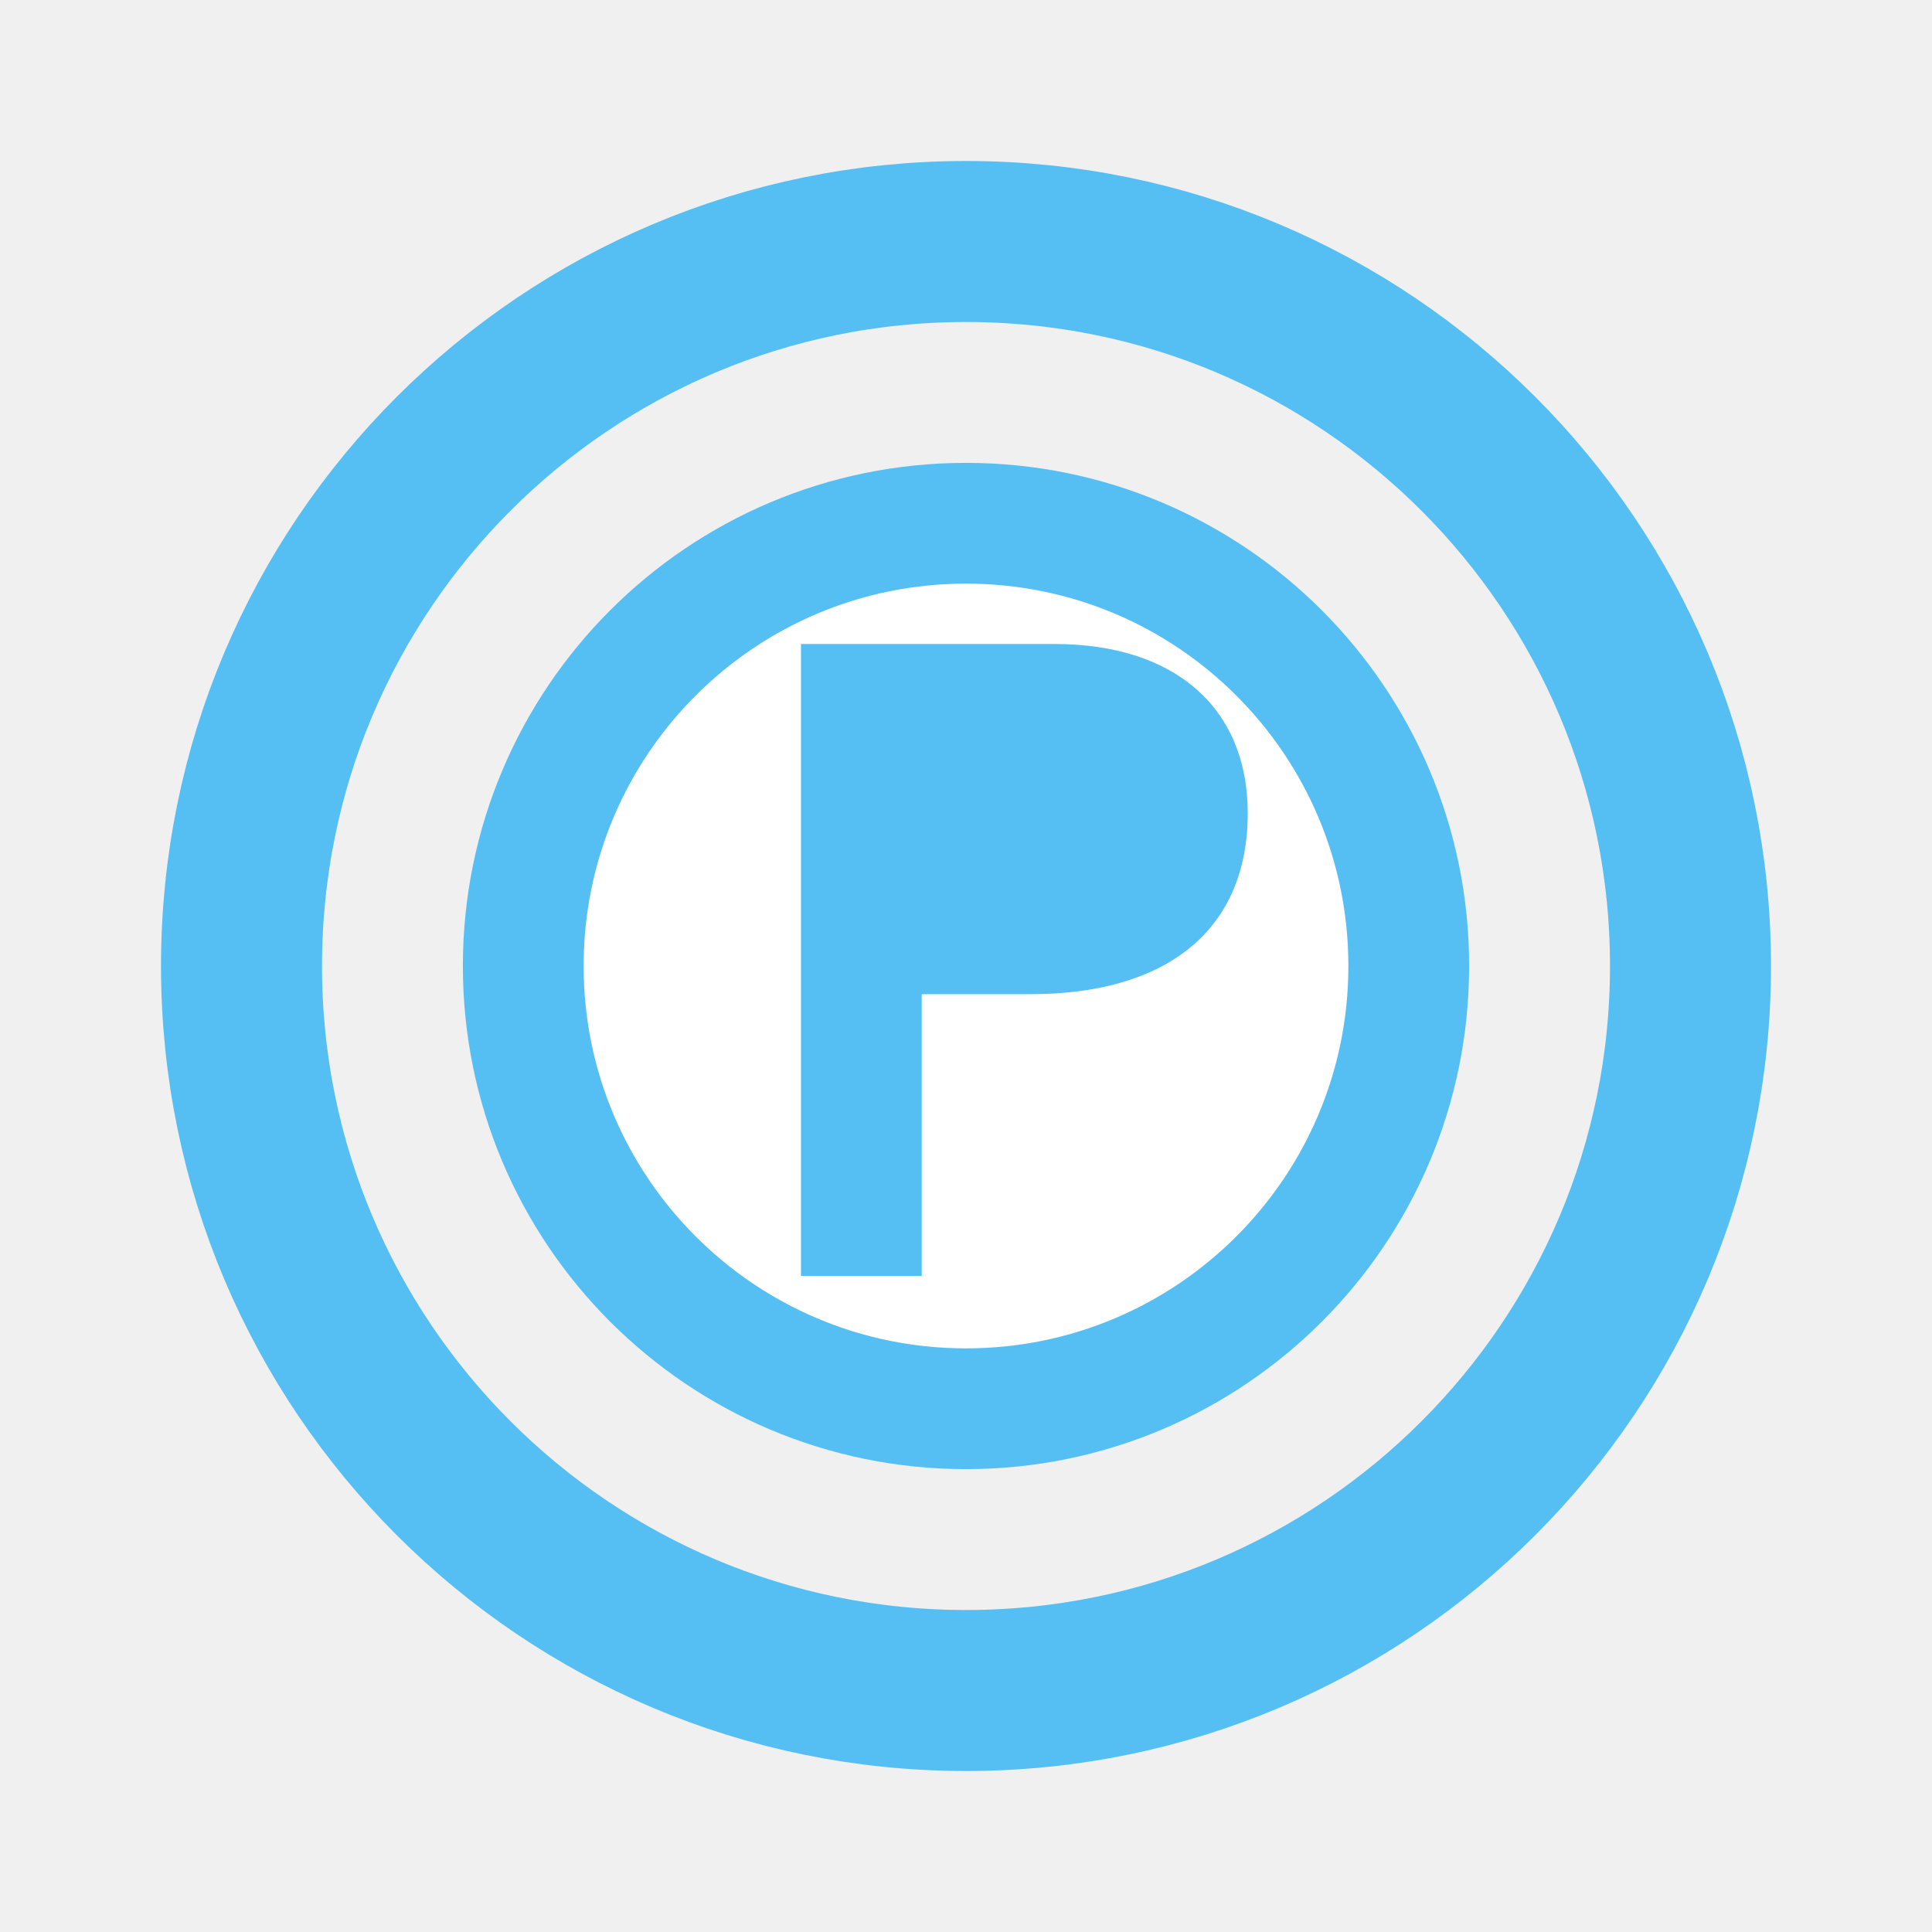
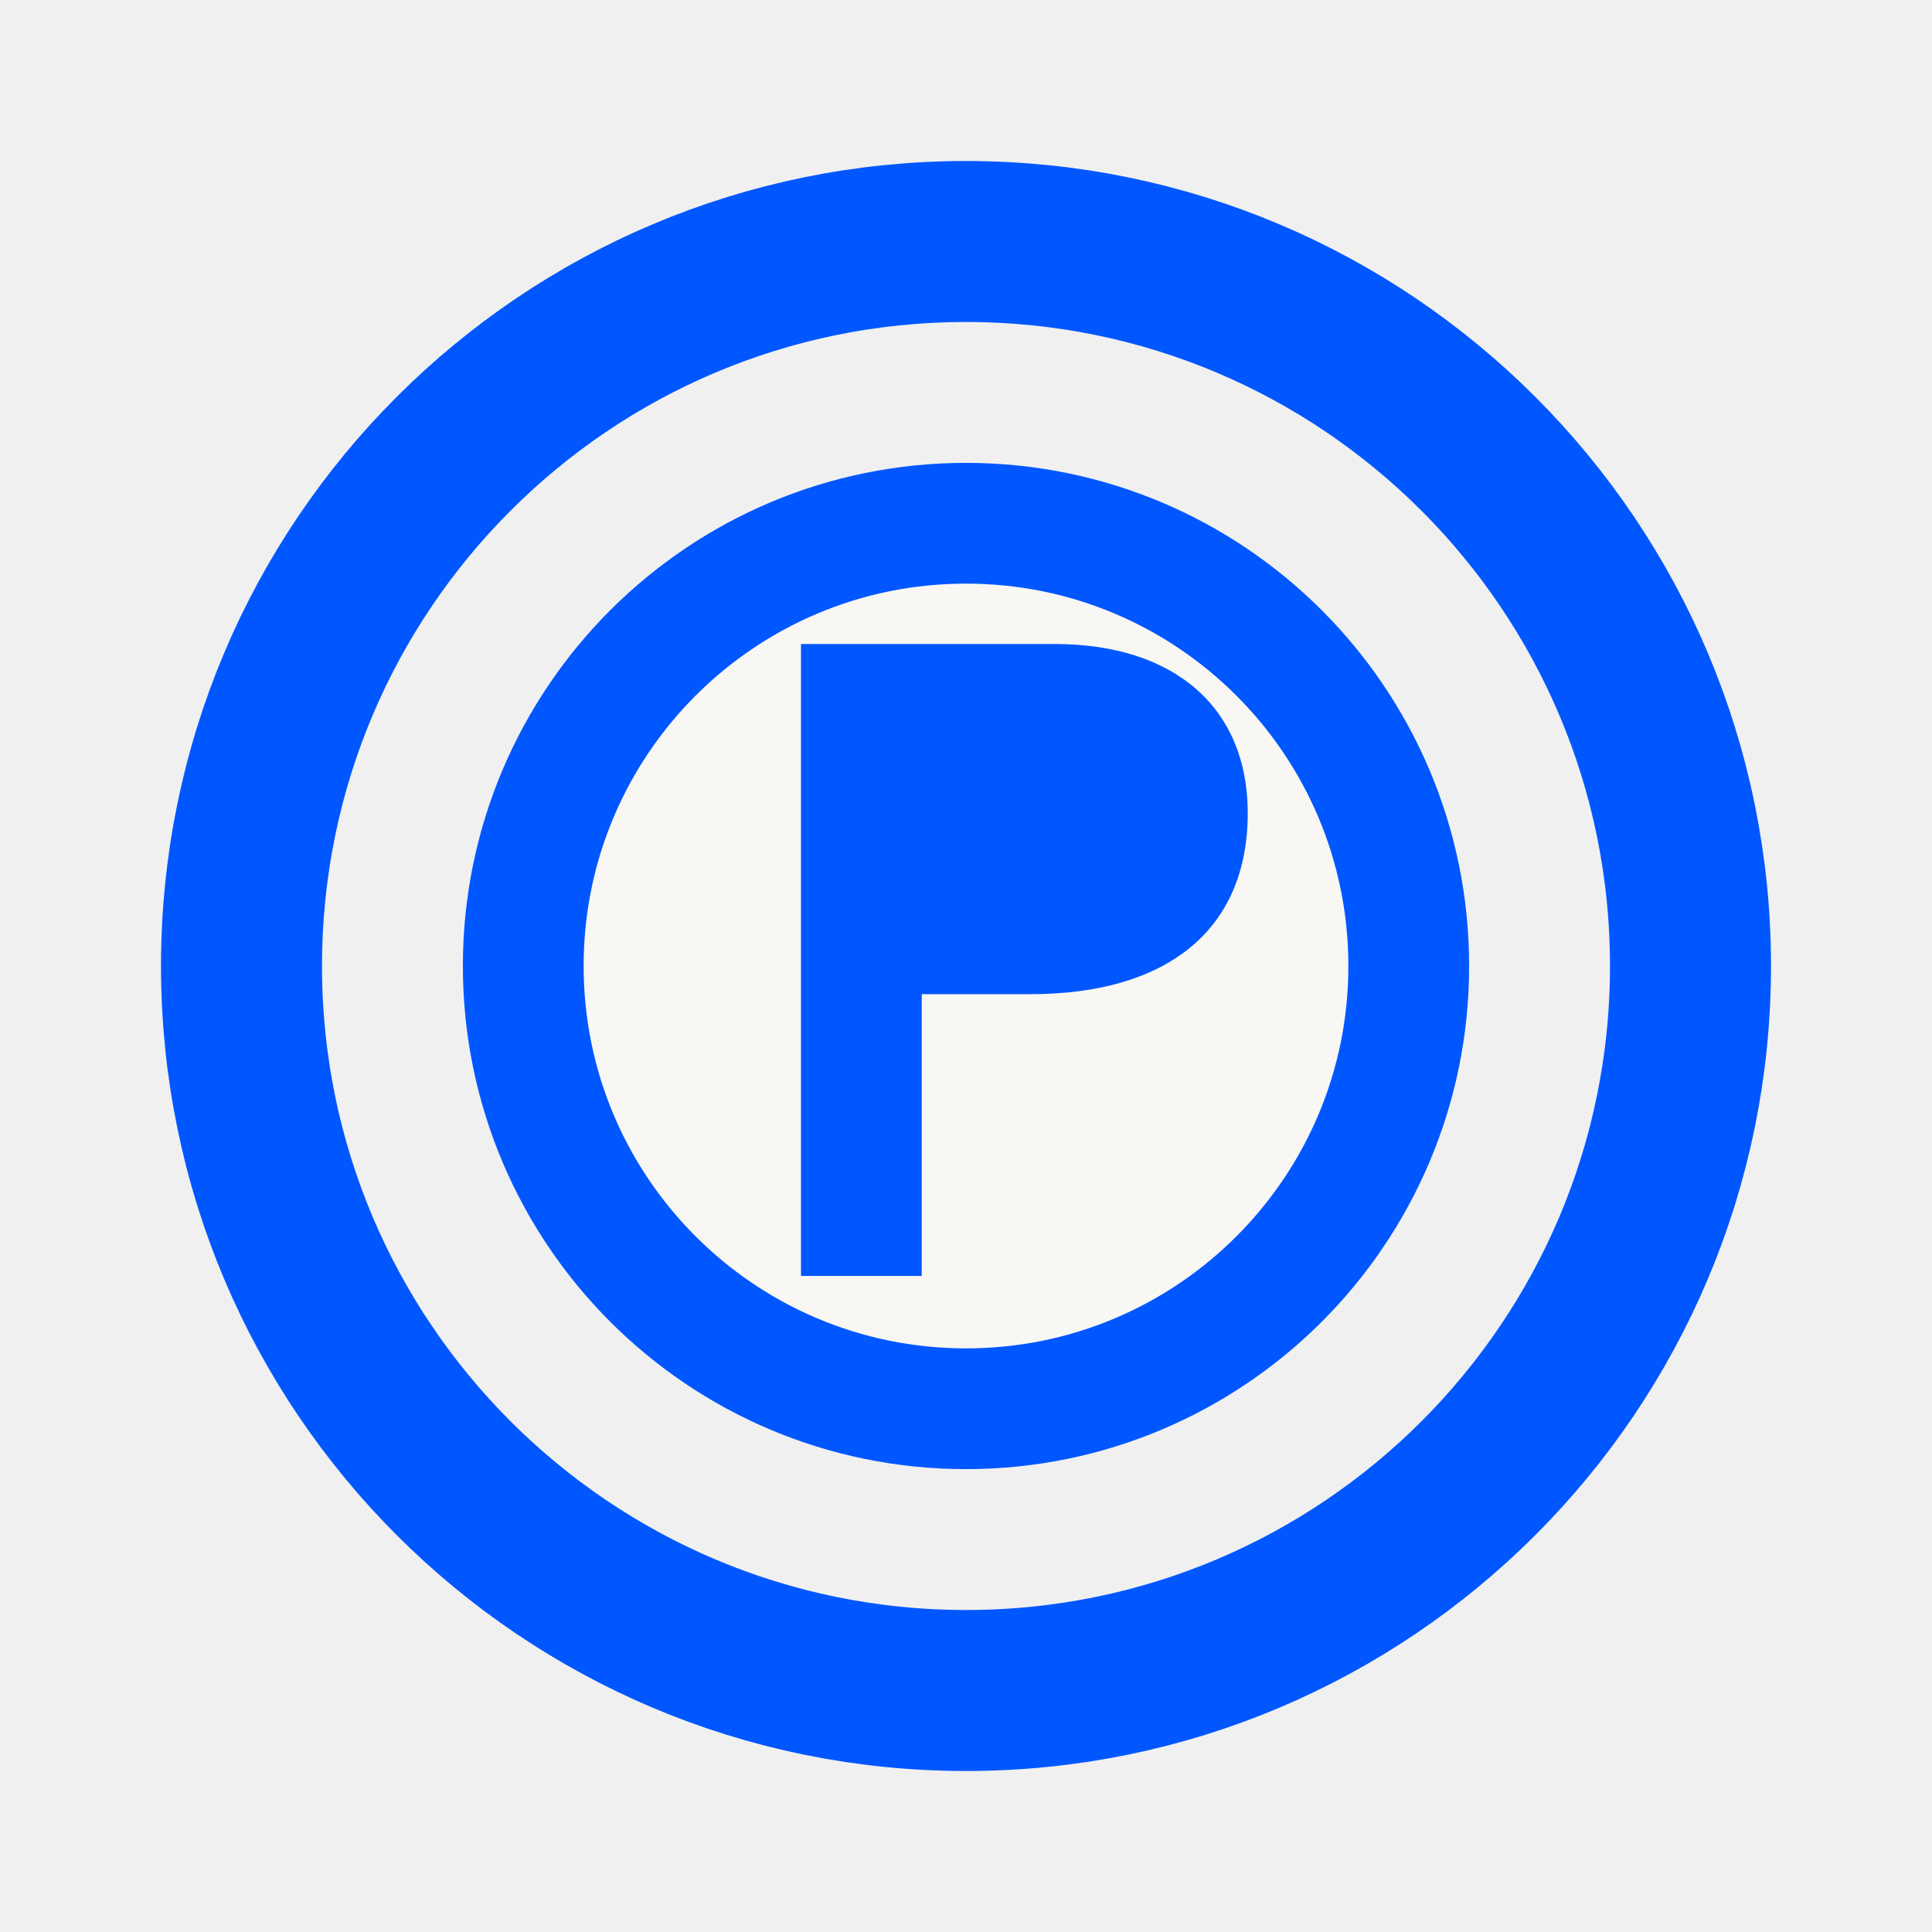
- <svg xmlns="http://www.w3.org/2000/svg" width="48" height="48" viewBox="0 0 48 48">
-   <circle cx="24" cy="24" r="18" fill="none" stroke="#55bff3" stroke-width="4" />
-   <circle cx="24" cy="24" r="11" fill="#ffffff" stroke="#55bff3" stroke-width="3" />
-   <path d="M20 16h6.2c3 0 4.8 1.6 4.8 4.2 0 2.9-2 4.5-5.4 4.5h-2.7v7h-3V16Z" fill="#55bff3" />
+ <svg xmlns="http://www.w3.org/2000/svg" viewBox="0 0 48 48" fill="none">
+   <circle cx="24" cy="24" r="18" fill="none" stroke="#0057FF" stroke-width="4" />
+   <circle cx="24" cy="24" r="11" fill="#F8F7F4" stroke="#0057FF" stroke-width="3" />
+   <path d="M20 16h6.2c3 0 4.8 1.6 4.8 4.2 0 2.9-2 4.5-5.4 4.5h-2.7v7h-3V16Z" fill="#0057FF" />
</svg>
